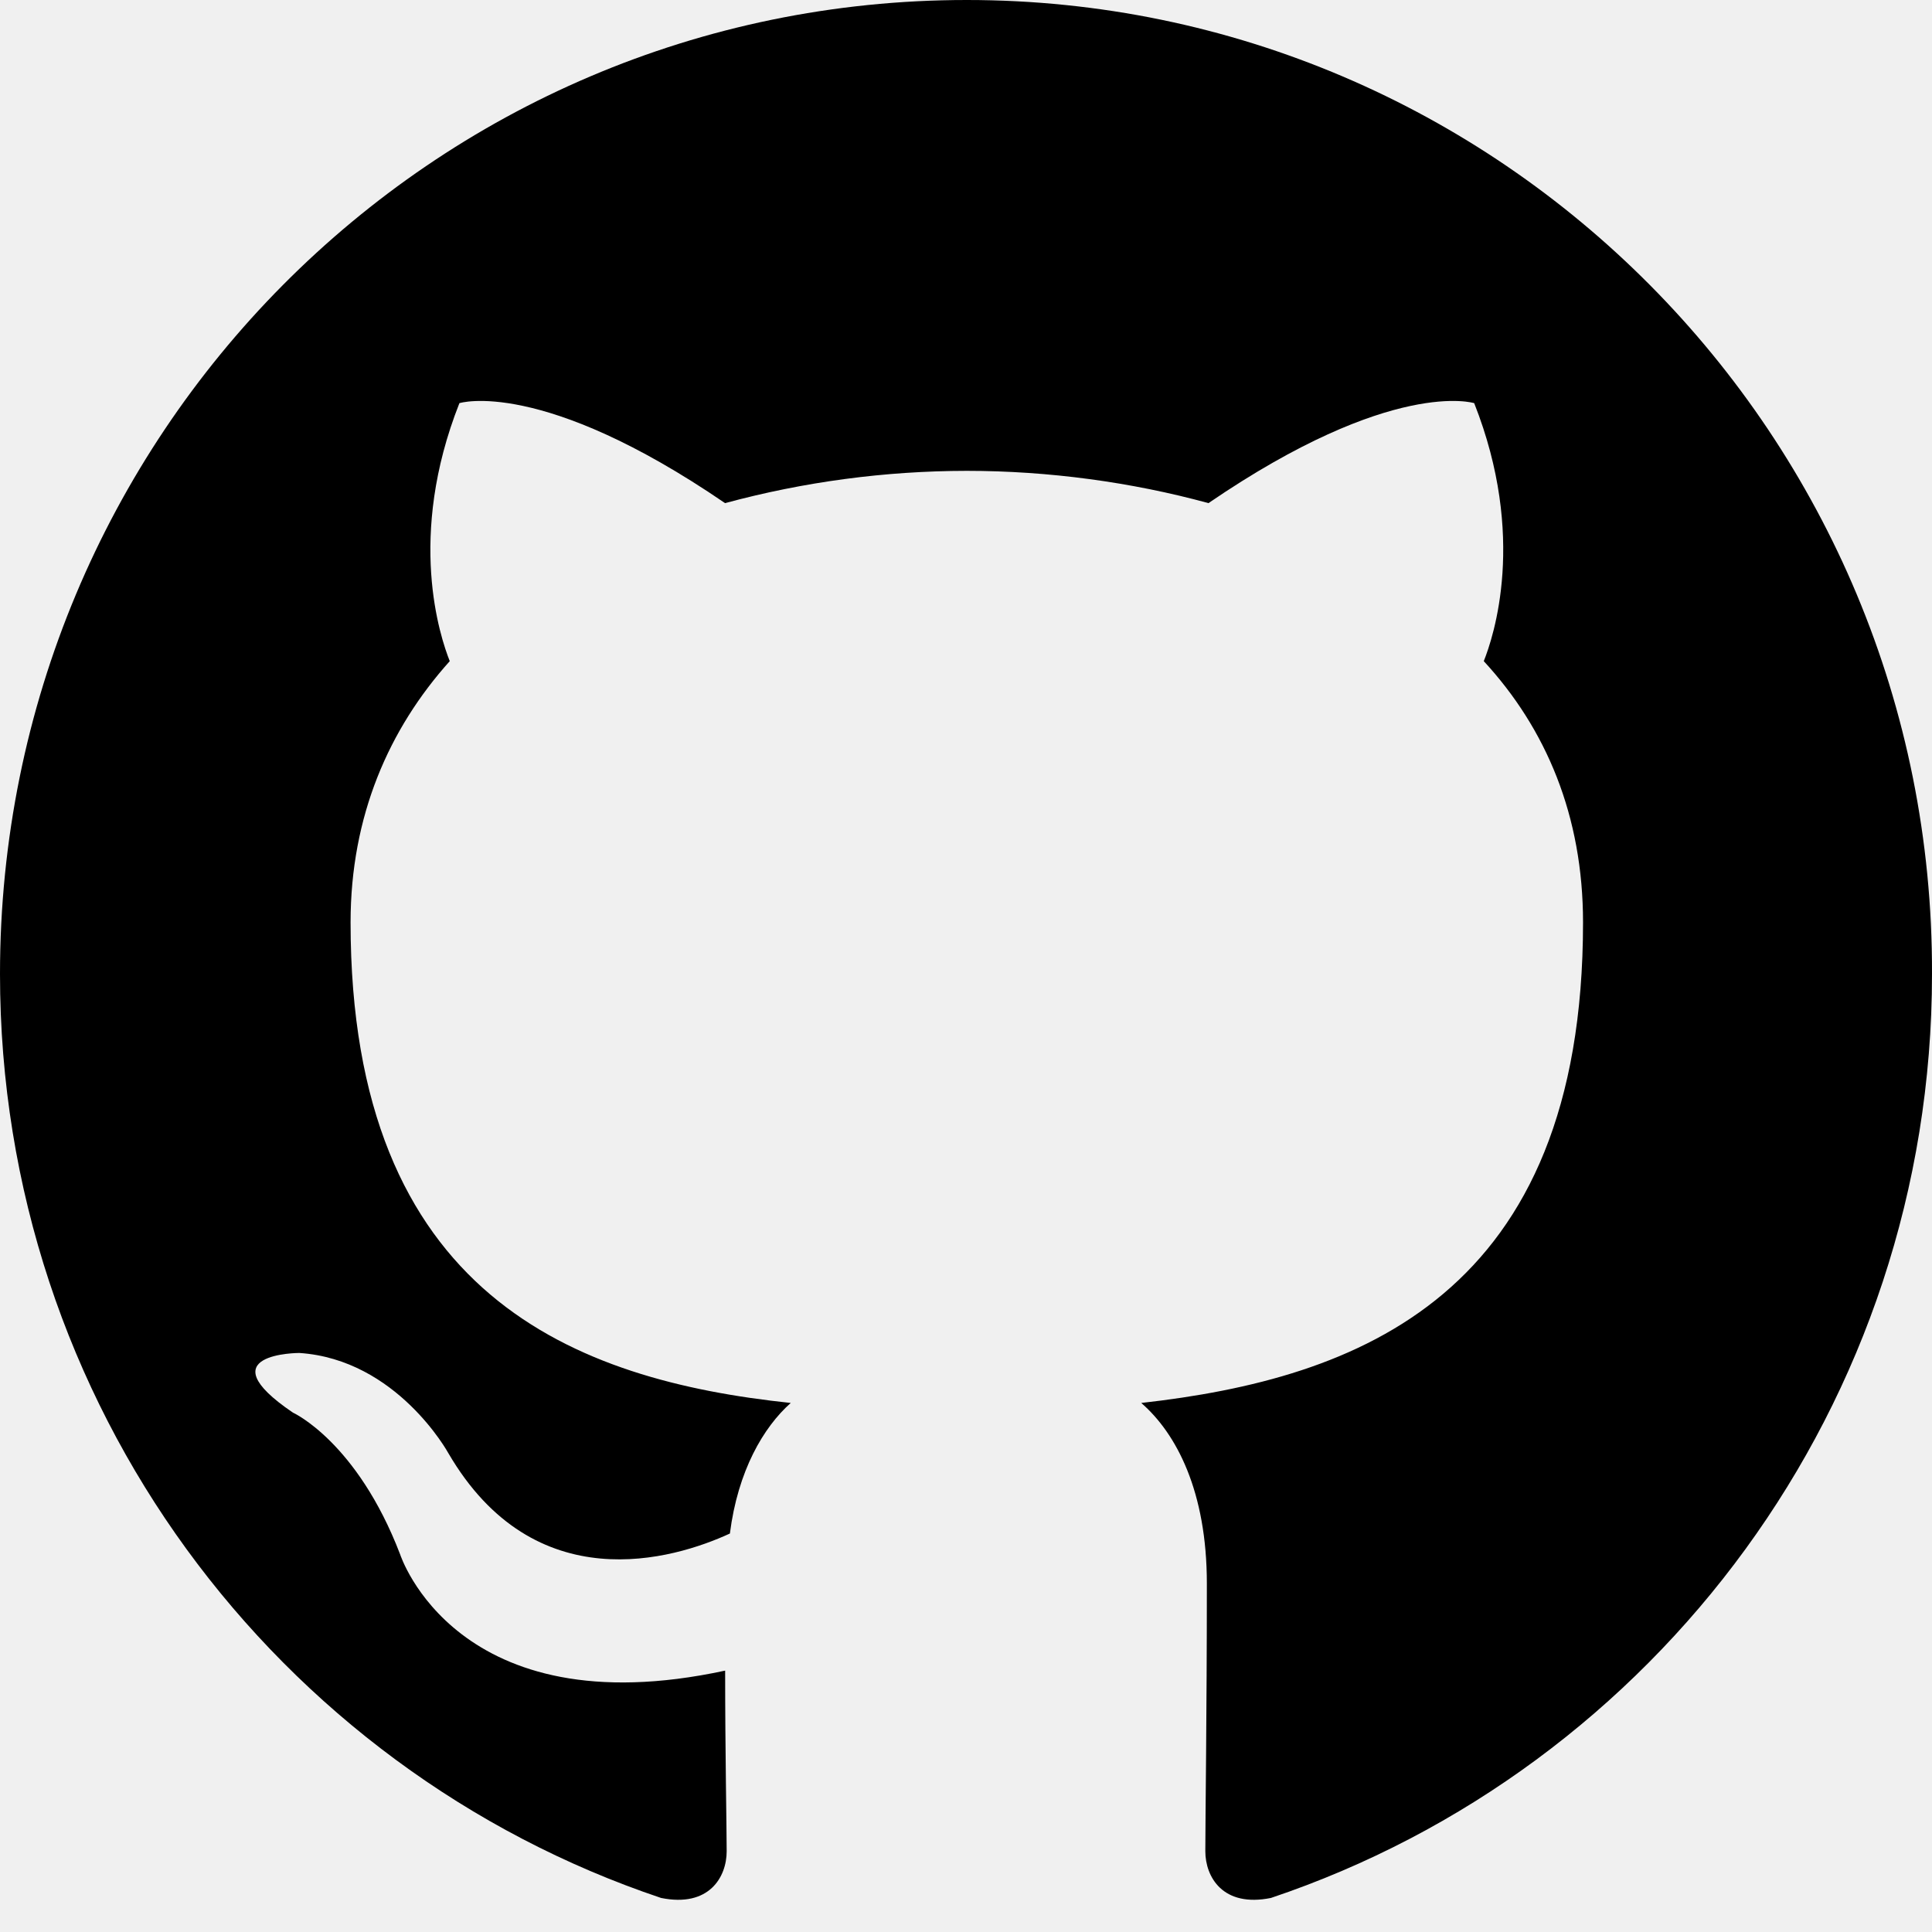
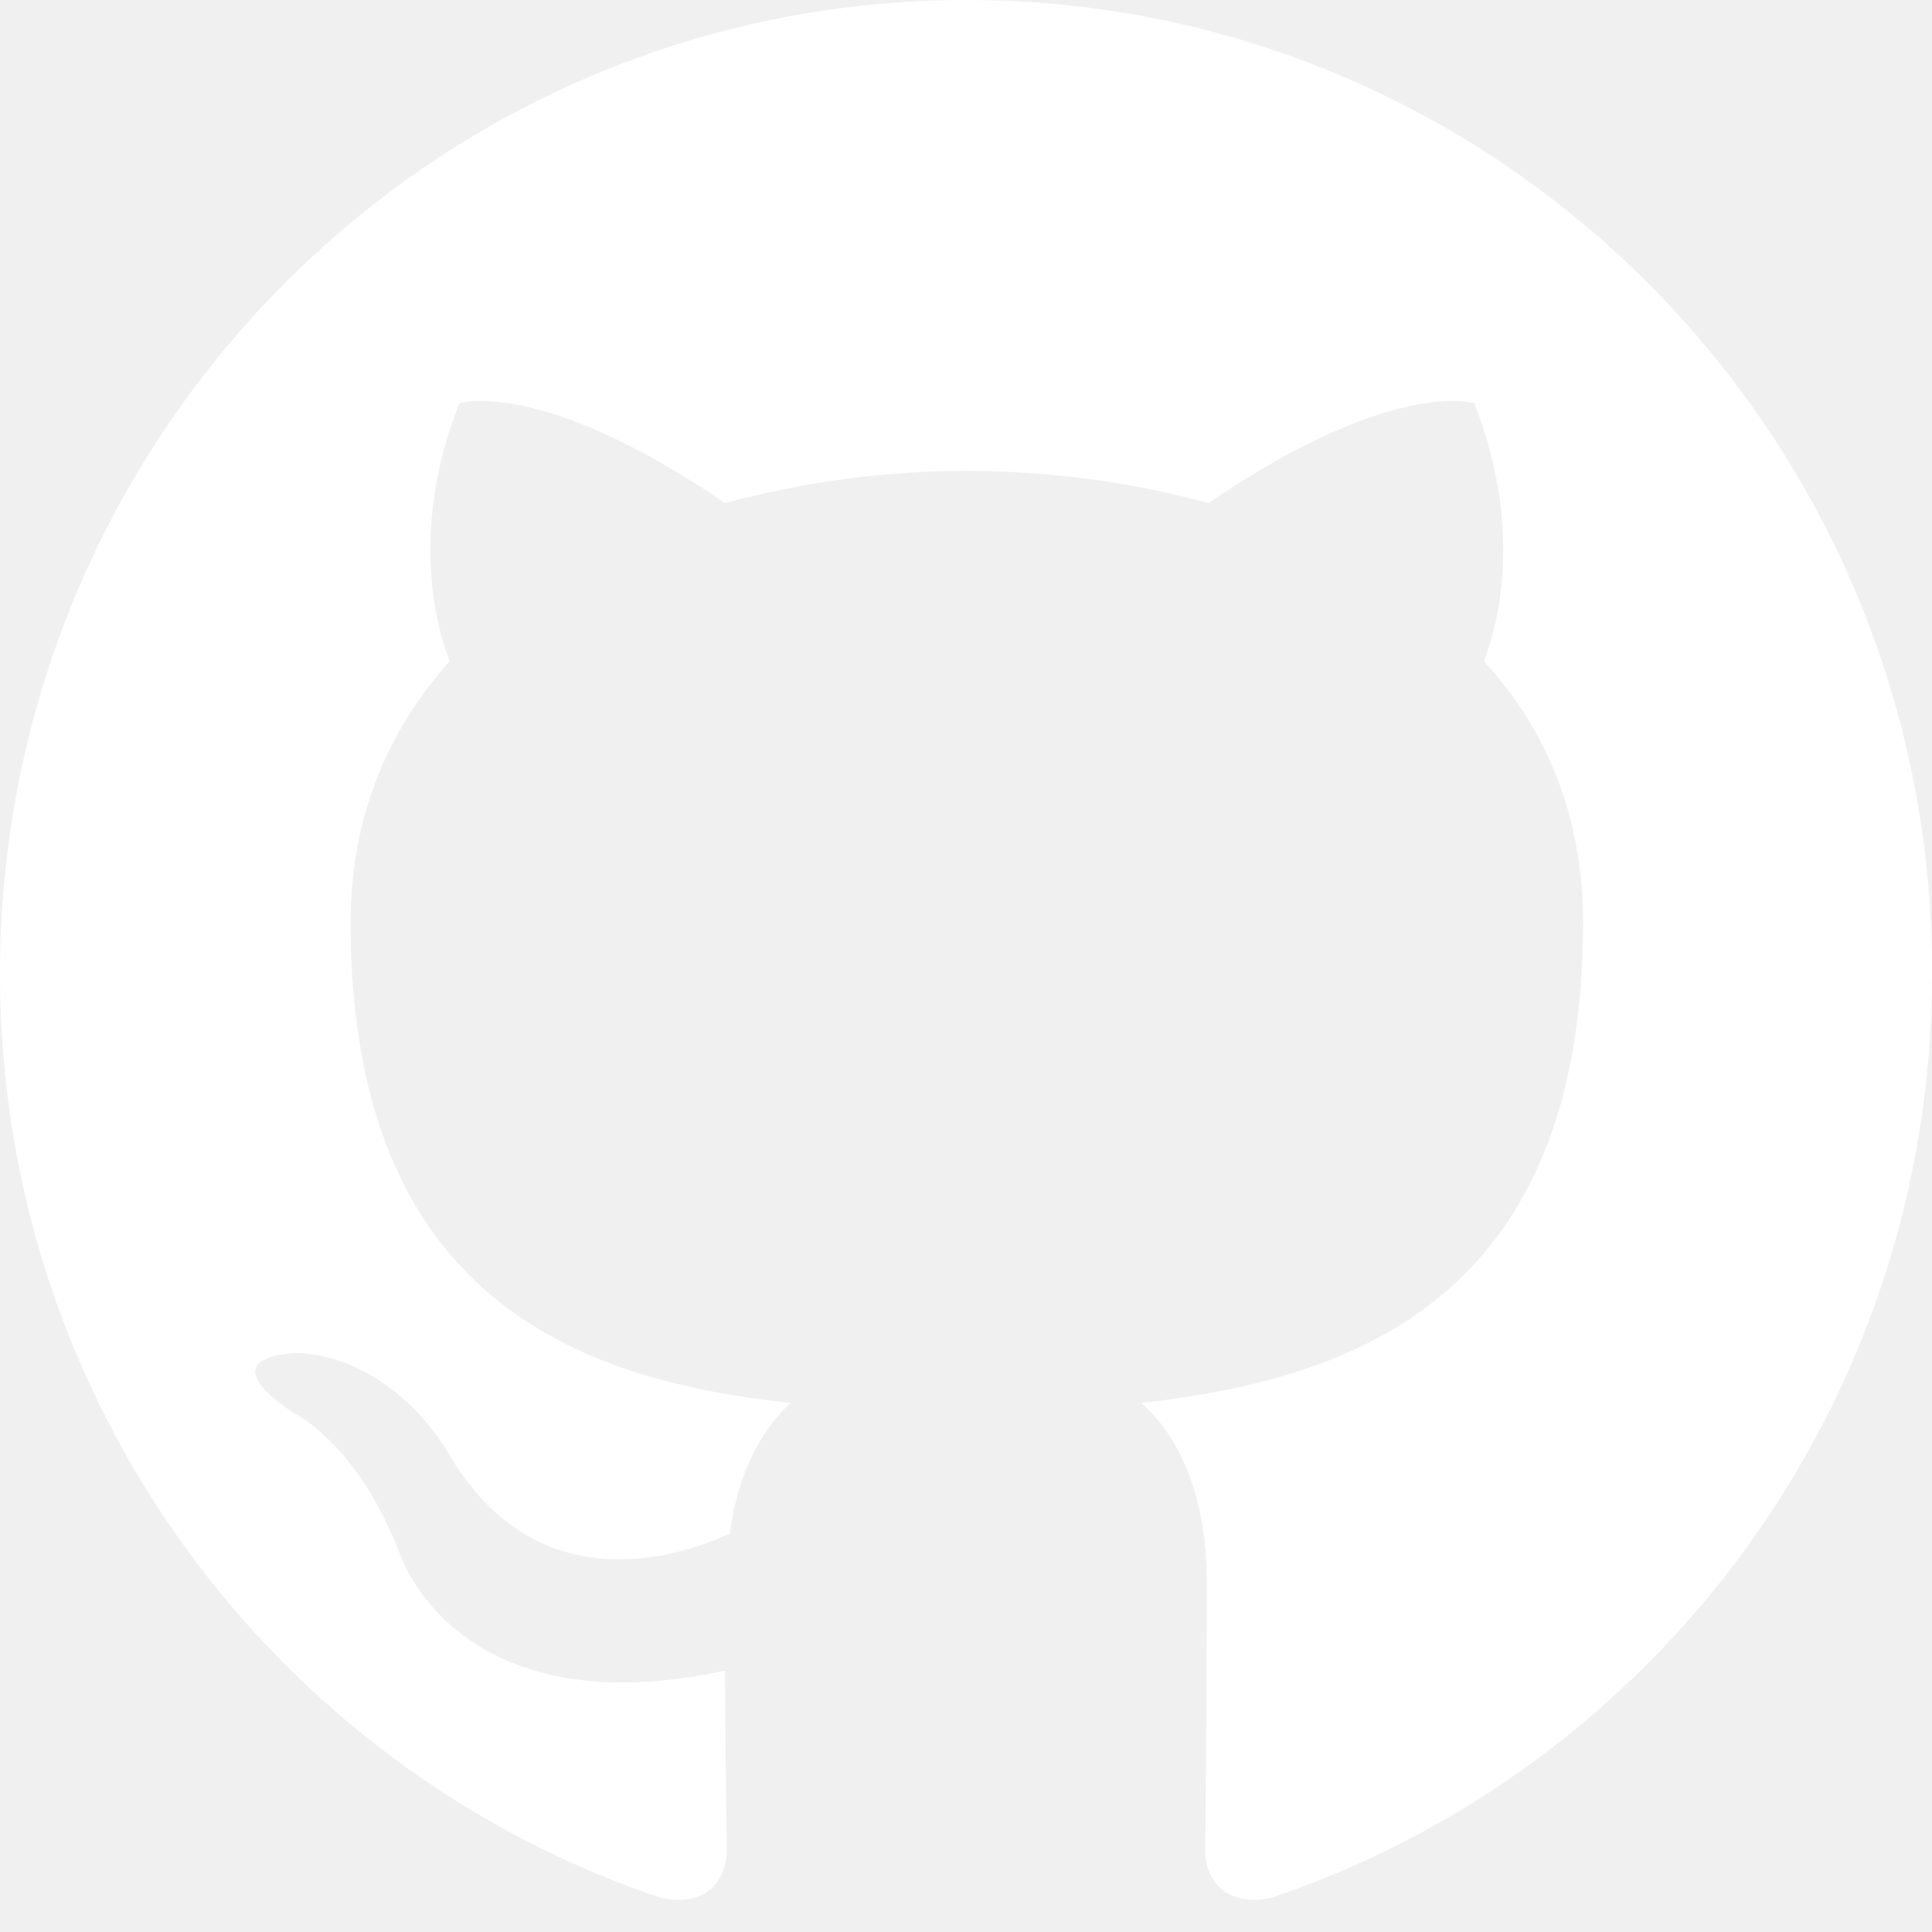
<svg xmlns="http://www.w3.org/2000/svg" width="24" height="24" viewBox="0 0 24 24" fill="none">
  <g clip-path="url(#clip0_22_1186)">
-     <path fill-rule="evenodd" clip-rule="evenodd" d="M12.01 0C5.369 0 0 5.408 0 12.099C0 17.448 3.44 21.975 8.212 23.577C8.809 23.698 9.027 23.317 9.027 22.997C9.027 22.716 9.008 21.755 9.008 20.753C5.667 21.474 4.971 19.31 4.971 19.31C4.434 17.908 3.639 17.548 3.639 17.548C2.545 16.807 3.718 16.807 3.718 16.807C4.931 16.887 5.568 18.049 5.568 18.049C6.641 19.891 8.371 19.371 9.067 19.05C9.166 18.269 9.485 17.728 9.823 17.428C7.158 17.147 4.355 16.105 4.355 11.458C4.355 10.136 4.832 9.054 5.587 8.213C5.468 7.913 5.05 6.67 5.707 5.008C5.707 5.008 6.721 4.687 9.007 6.25C9.986 5.985 10.996 5.85 12.01 5.849C13.024 5.849 14.058 5.989 15.012 6.25C17.299 4.687 18.313 5.008 18.313 5.008C18.97 6.67 18.552 7.913 18.432 8.213C19.208 9.054 19.665 10.136 19.665 11.458C19.665 16.105 16.862 17.127 14.177 17.428C14.615 17.808 14.992 18.529 14.992 19.671C14.992 21.294 14.973 22.596 14.973 22.996C14.973 23.317 15.191 23.698 15.788 23.577C20.56 21.974 24 17.448 24 12.099C24.02 5.408 18.631 0 12.01 0Z" fill="black" />
+     <path fill-rule="evenodd" clip-rule="evenodd" d="M12.01 0C5.369 0 0 5.408 0 12.099C0 17.448 3.44 21.975 8.212 23.577C8.809 23.698 9.027 23.317 9.027 22.997C9.027 22.716 9.008 21.755 9.008 20.753C5.667 21.474 4.971 19.31 4.971 19.31C4.434 17.908 3.639 17.548 3.639 17.548C2.545 16.807 3.718 16.807 3.718 16.807C4.931 16.887 5.568 18.049 5.568 18.049C6.641 19.891 8.371 19.371 9.067 19.05C9.166 18.269 9.485 17.728 9.823 17.428C7.158 17.147 4.355 16.105 4.355 11.458C4.355 10.136 4.832 9.054 5.587 8.213C5.468 7.913 5.05 6.67 5.707 5.008C5.707 5.008 6.721 4.687 9.007 6.25C9.986 5.985 10.996 5.85 12.01 5.849C13.024 5.849 14.058 5.989 15.012 6.25C17.299 4.687 18.313 5.008 18.313 5.008C18.97 6.67 18.552 7.913 18.432 8.213C19.208 9.054 19.665 10.136 19.665 11.458C19.665 16.105 16.862 17.127 14.177 17.428C14.615 17.808 14.992 18.529 14.992 19.671C14.992 21.294 14.973 22.596 14.973 22.996C14.973 23.317 15.191 23.698 15.788 23.577C20.56 21.974 24 17.448 24 12.099C24.02 5.408 18.631 0 12.01 0Z" fill="white" />
  </g>
  <defs>
    <clipPath id="clip0_22_1186">
      <rect width="24" height="24" fill="white" />
    </clipPath>
  </defs>
</svg>
